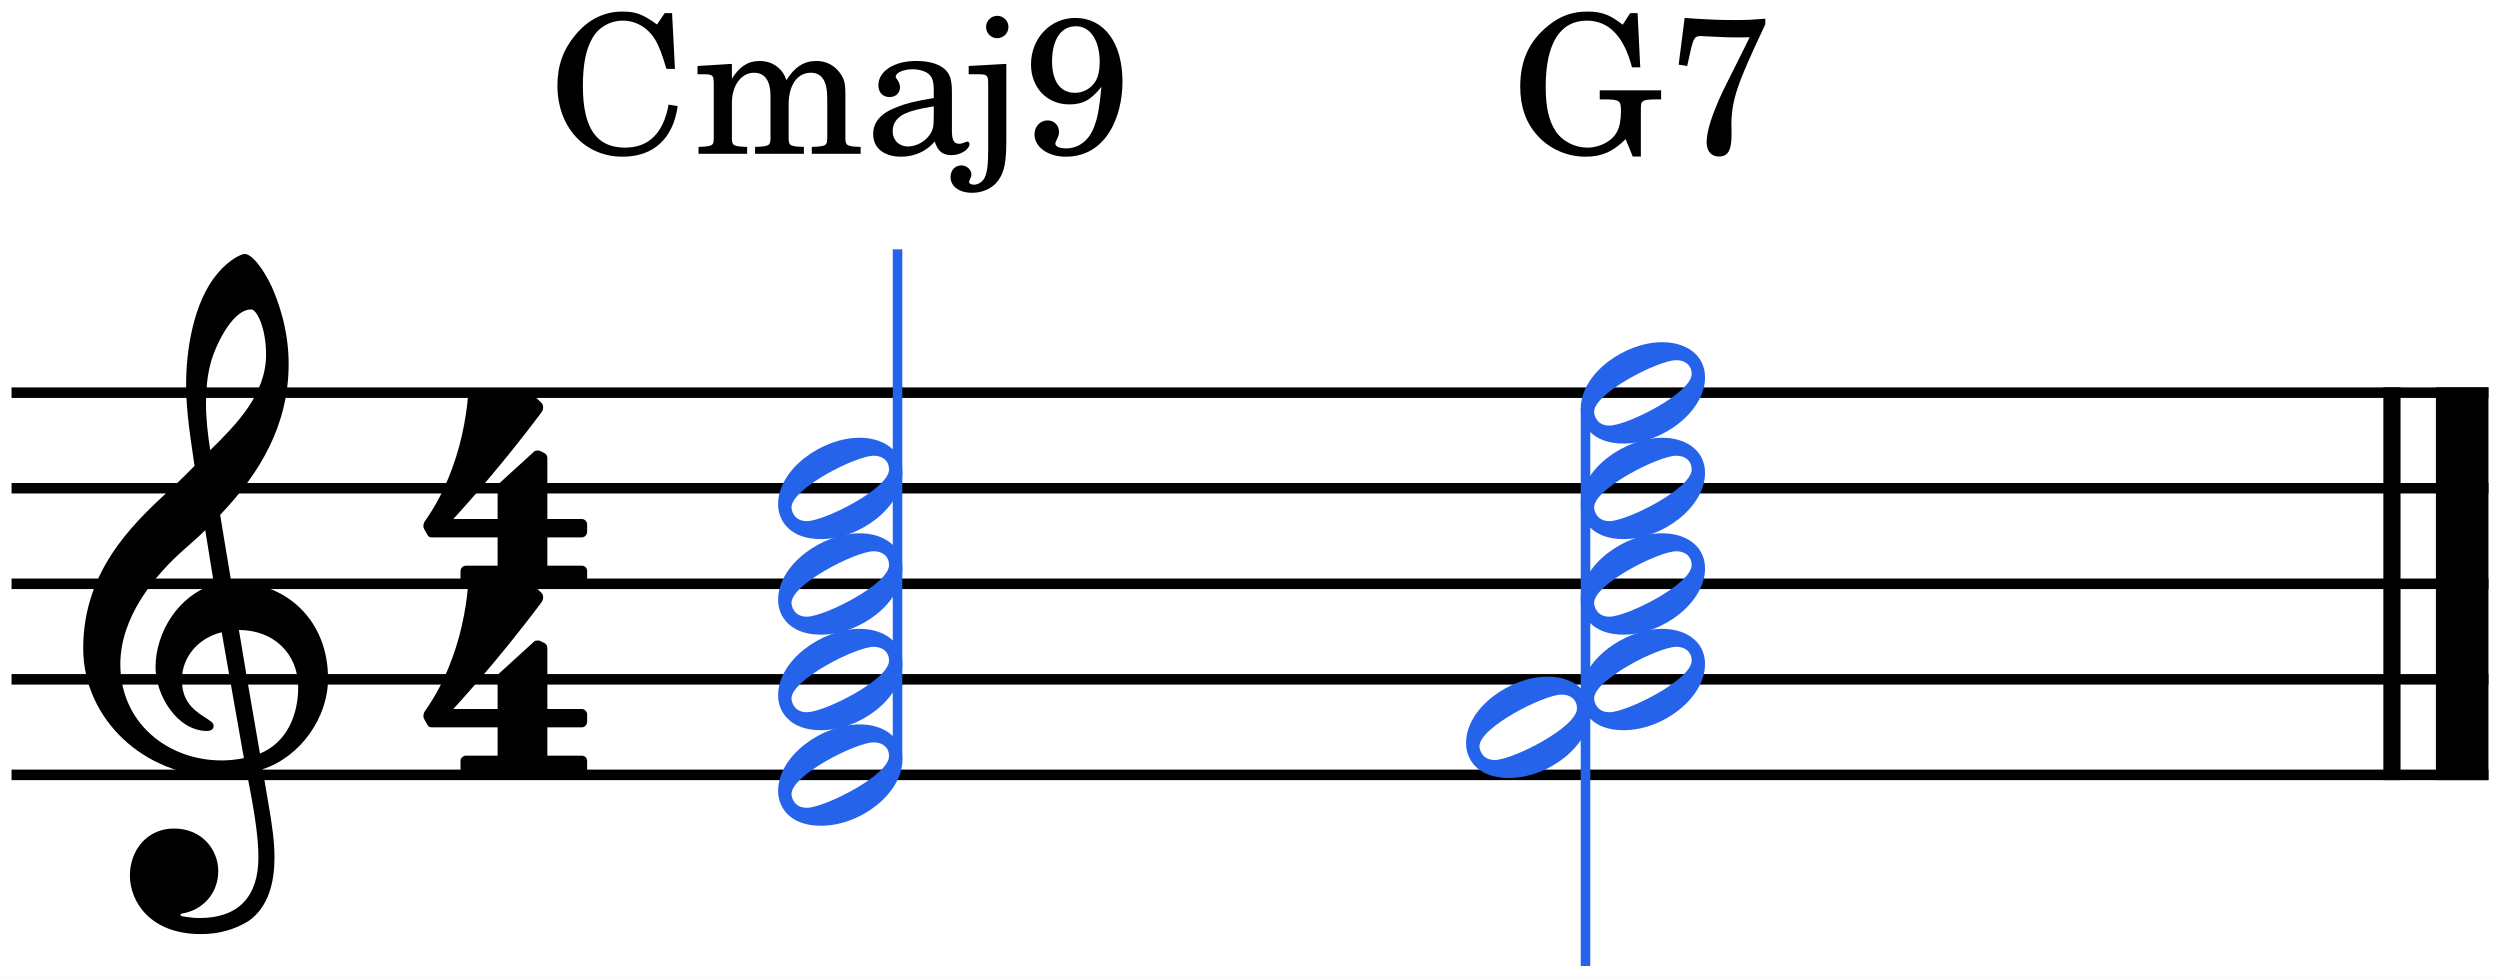
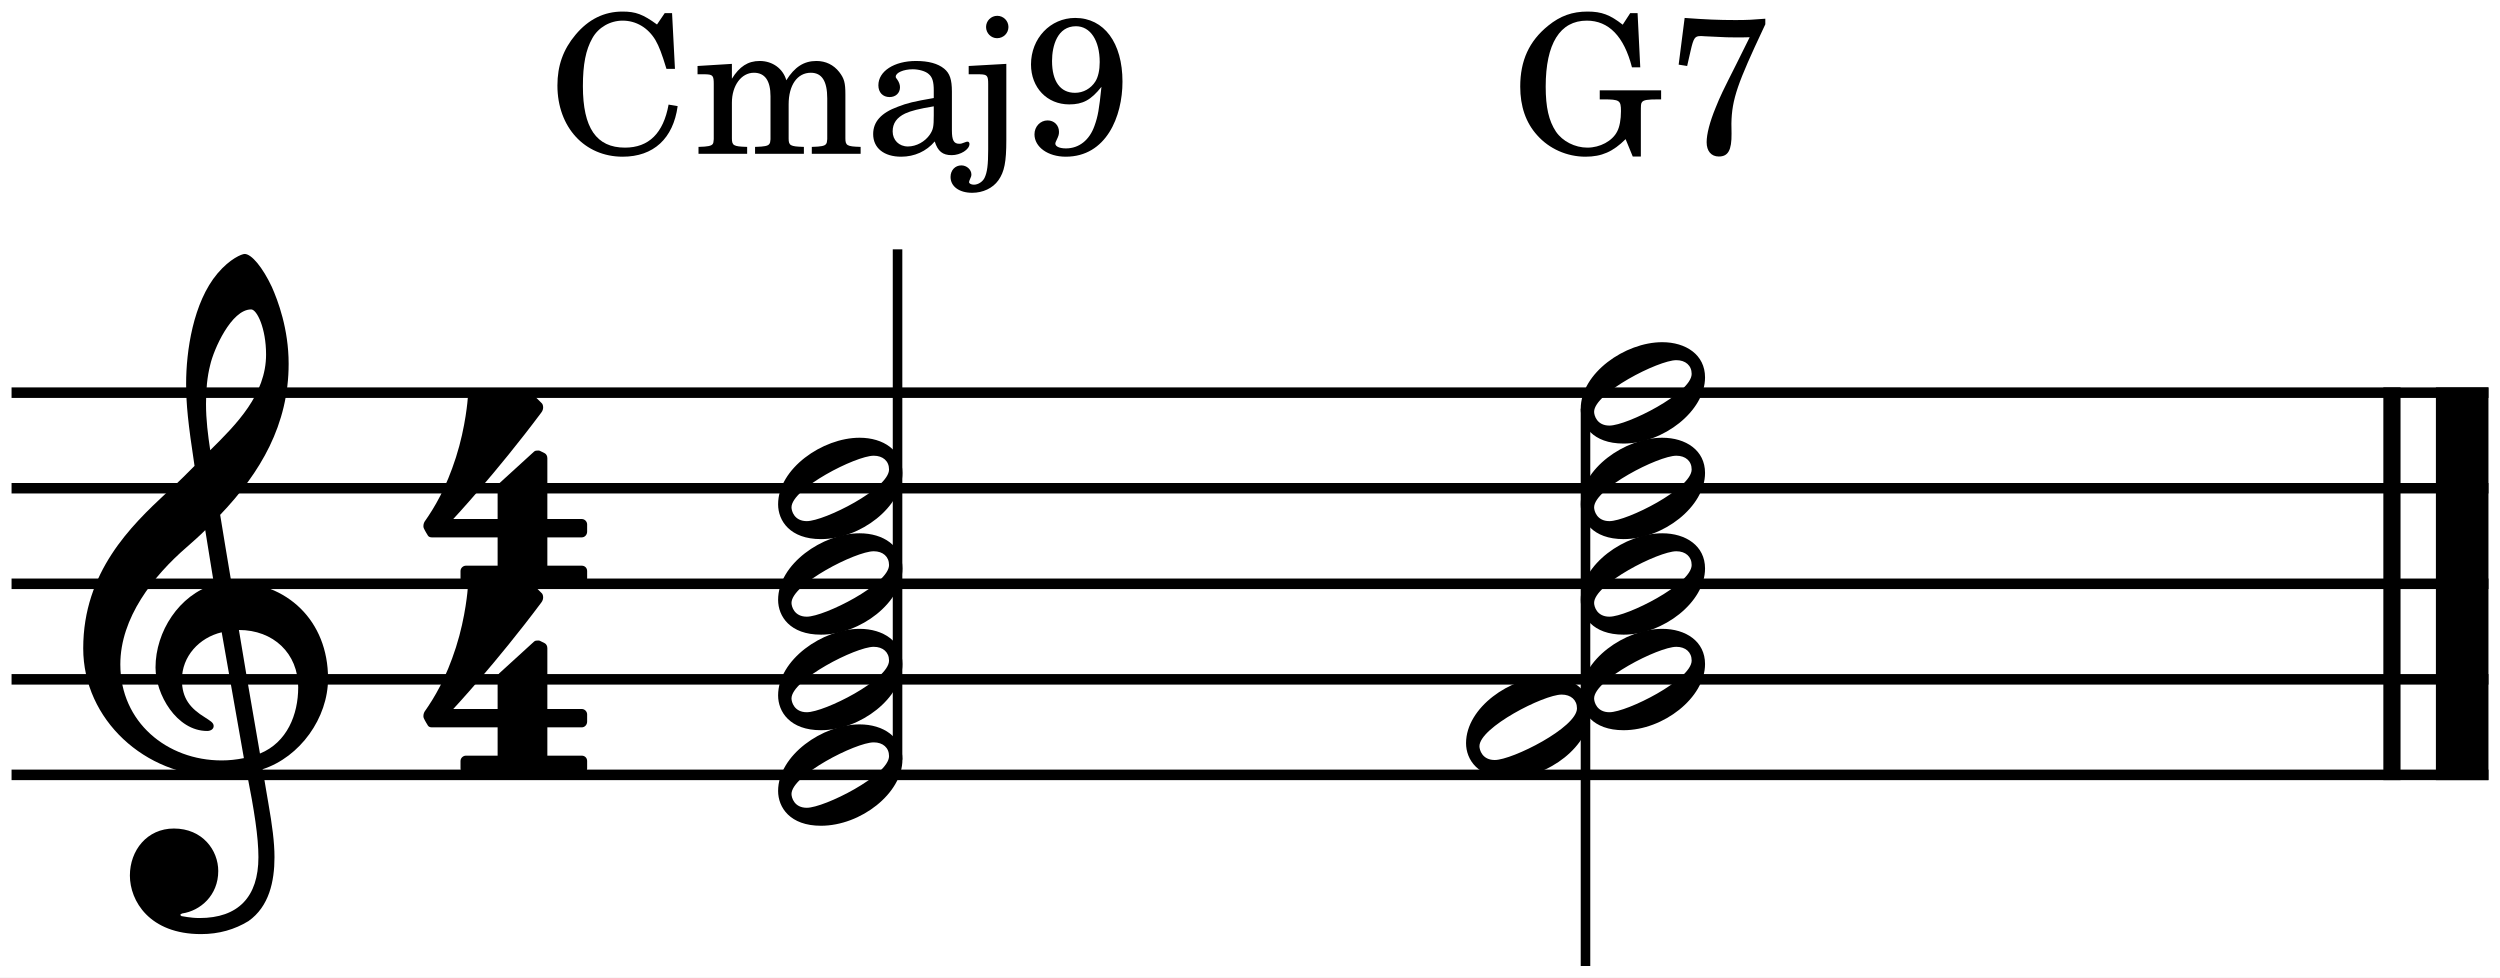
<svg xmlns="http://www.w3.org/2000/svg" width="45.788mm" height="17.904mm" viewBox="0 0 2163.2 845.834" version="1.2" baseProfile="full">
  <path class="" fill="#ffffff" fill-rule="evenodd" d="M0,0 L2163.2,0 L2163.2,845.834 L0,845.834 L0,0 " />
  <polyline class="StaffLines" fill="none" stroke="#000000" stroke-width="9.09" stroke-linejoin="bevel" points="10,339.771 2153.2,339.771" />
  <polyline class="StaffLines" fill="none" stroke="#000000" stroke-width="9.09" stroke-linejoin="bevel" points="10,422.448 2153.2,422.448" />
  <polyline class="StaffLines" fill="none" stroke="#000000" stroke-width="9.09" stroke-linejoin="bevel" points="10,505.125 2153.2,505.125" />
  <polyline class="StaffLines" fill="none" stroke="#000000" stroke-width="9.09" stroke-linejoin="bevel" points="10,587.803 2153.2,587.803" />
  <polyline class="StaffLines" fill="none" stroke="#000000" stroke-width="9.09" stroke-linejoin="bevel" points="10,670.48 2153.2,670.48" />
  <polyline class="BarLine" fill="none" stroke="#000000" stroke-width="14.88" stroke-linejoin="bevel" points="2069.7,335.224 2069.7,675.027" />
  <polyline class="BarLine" fill="none" stroke="#000000" stroke-width="45.47" stroke-linejoin="bevel" points="2130.47,335.224 2130.47,675.027" />
-   <polyline class="Stem" fill="none" stroke="#2563eb" stroke-width="8.27" stroke-linejoin="bevel" points="776.627,657.251 776.627,215.755" />
-   <polyline class="Stem" fill="none" stroke="#2563eb" stroke-width="8.27" stroke-linejoin="bevel" points="1371.9,353.661 1371.9,835.834" />
-   <path class="Note" fill="#2563eb" d="M698.105,698.946 C687.182,698.946 684.865,690.009 684.865,687.03 C684.865,670.811 740.473,642.345 756.03,642.345 C763.974,642.345 769.27,646.979 769.27,654.261 C769.27,670.811 713.331,698.946 698.105,698.946 M743.783,626.788 C711.676,626.788 673.28,653.599 673.28,684.382 C673.28,698.615 683.541,714.503 710.352,714.503 C744.776,714.503 780.855,686.368 780.855,657.24 C780.855,637.711 764.305,626.788 743.783,626.788" />
-   <path class="Note" fill="#2563eb" d="M698.105,616.269 C687.182,616.269 684.865,607.332 684.865,604.353 C684.865,588.134 740.473,559.668 756.03,559.668 C763.974,559.668 769.27,564.302 769.27,571.584 C769.27,588.134 713.331,616.269 698.105,616.269 M743.783,544.111 C711.676,544.111 673.28,570.922 673.28,601.705 C673.28,615.938 683.541,631.826 710.352,631.826 C744.776,631.826 780.855,603.691 780.855,574.563 C780.855,555.034 764.305,544.111 743.783,544.111" />
-   <path class="Note" fill="#2563eb" d="M698.105,533.591 C687.182,533.591 684.865,524.654 684.865,521.675 C684.865,505.456 740.473,476.99 756.03,476.99 C763.974,476.99 769.27,481.624 769.27,488.906 C769.27,505.456 713.331,533.591 698.105,533.591 M743.783,461.433 C711.676,461.433 673.28,488.244 673.28,519.027 C673.28,533.26 683.541,549.148 710.352,549.148 C744.776,549.148 780.855,521.013 780.855,491.885 C780.855,472.356 764.305,461.433 743.783,461.433" />
-   <path class="Note" fill="#2563eb" d="M698.105,450.914 C687.182,450.914 684.865,441.977 684.865,438.998 C684.865,422.779 740.473,394.313 756.03,394.313 C763.974,394.313 769.27,398.947 769.27,406.229 C769.27,422.779 713.331,450.914 698.105,450.914 M743.783,378.756 C711.676,378.756 673.28,405.567 673.28,436.35 C673.28,450.583 683.541,466.471 710.352,466.471 C744.776,466.471 780.855,438.336 780.855,409.208 C780.855,389.679 764.305,378.756 743.783,378.756" />
-   <path class="Note" fill="#2563eb" d="M1293.37,657.607 C1282.44,657.607 1280.13,648.67 1280.13,645.691 C1280.13,629.472 1335.74,601.006 1351.29,601.006 C1359.24,601.006 1364.53,605.64 1364.53,612.922 C1364.53,629.472 1308.59,657.607 1293.37,657.607 M1339.05,585.449 C1306.94,585.449 1268.54,612.26 1268.54,643.043 C1268.54,657.276 1278.8,673.164 1305.61,673.164 C1340.04,673.164 1376.12,645.029 1376.12,615.901 C1376.12,596.372 1359.57,585.449 1339.05,585.449" />
-   <path class="Note" fill="#2563eb" d="M1392.59,616.269 C1381.67,616.269 1379.35,607.332 1379.35,604.353 C1379.35,588.134 1434.96,559.668 1450.52,559.668 C1458.46,559.668 1463.76,564.302 1463.76,571.584 C1463.76,588.134 1407.82,616.269 1392.59,616.269 M1438.27,544.111 C1406.16,544.111 1367.77,570.922 1367.77,601.705 C1367.77,615.938 1378.03,631.826 1404.84,631.826 C1439.26,631.826 1475.34,603.691 1475.34,574.563 C1475.34,555.034 1458.79,544.111 1438.27,544.111" />
-   <path class="Note" fill="#2563eb" d="M1392.59,533.591 C1381.67,533.591 1379.35,524.654 1379.35,521.675 C1379.35,505.456 1434.96,476.99 1450.52,476.99 C1458.46,476.99 1463.76,481.624 1463.76,488.906 C1463.76,505.456 1407.82,533.591 1392.59,533.591 M1438.27,461.433 C1406.16,461.433 1367.77,488.244 1367.77,519.027 C1367.77,533.26 1378.03,549.148 1404.84,549.148 C1439.26,549.148 1475.34,521.013 1475.34,491.885 C1475.34,472.356 1458.79,461.433 1438.27,461.433" />
-   <path class="Note" fill="#2563eb" d="M1392.59,450.914 C1381.67,450.914 1379.35,441.977 1379.35,438.998 C1379.35,422.779 1434.96,394.313 1450.52,394.313 C1458.46,394.313 1463.76,398.947 1463.76,406.229 C1463.76,422.779 1407.82,450.914 1392.59,450.914 M1438.27,378.756 C1406.16,378.756 1367.77,405.567 1367.77,436.35 C1367.77,450.583 1378.03,466.471 1404.84,466.471 C1439.26,466.471 1475.34,438.336 1475.34,409.208 C1475.34,389.679 1458.79,378.756 1438.27,378.756" />
-   <path class="Note" fill="#2563eb" d="M1392.59,368.237 C1381.67,368.237 1379.35,359.3 1379.35,356.321 C1379.35,340.102 1434.96,311.636 1450.52,311.636 C1458.46,311.636 1463.76,316.27 1463.76,323.552 C1463.76,340.102 1407.82,368.237 1392.59,368.237 M1438.27,296.079 C1406.16,296.079 1367.77,322.89 1367.77,353.673 C1367.77,367.906 1378.03,383.794 1404.84,383.794 C1439.26,383.794 1475.34,355.659 1475.34,326.531 C1475.34,307.002 1458.79,296.079 1438.27,296.079" />
+   <polyline class="Stem" fill="none" stroke="#000000" stroke-width="8.27" stroke-linejoin="bevel" points="776.627,657.251 776.627,215.755" />
+   <polyline class="Stem" fill="none" stroke="#000000" stroke-width="8.27" stroke-linejoin="bevel" points="1371.9,353.661 1371.9,835.834" />
+   <path class="Note" d="M698.105,698.946 C687.182,698.946 684.865,690.009 684.865,687.03 C684.865,670.811 740.473,642.345 756.03,642.345 C763.974,642.345 769.27,646.979 769.27,654.261 C769.27,670.811 713.331,698.946 698.105,698.946 M743.783,626.788 C711.676,626.788 673.28,653.599 673.28,684.382 C673.28,698.615 683.541,714.503 710.352,714.503 C744.776,714.503 780.855,686.368 780.855,657.24 C780.855,637.711 764.305,626.788 743.783,626.788" />
+   <path class="Note" d="M698.105,616.269 C687.182,616.269 684.865,607.332 684.865,604.353 C684.865,588.134 740.473,559.668 756.03,559.668 C763.974,559.668 769.27,564.302 769.27,571.584 C769.27,588.134 713.331,616.269 698.105,616.269 M743.783,544.111 C711.676,544.111 673.28,570.922 673.28,601.705 C673.28,615.938 683.541,631.826 710.352,631.826 C744.776,631.826 780.855,603.691 780.855,574.563 C780.855,555.034 764.305,544.111 743.783,544.111" />
+   <path class="Note" d="M698.105,533.591 C687.182,533.591 684.865,524.654 684.865,521.675 C684.865,505.456 740.473,476.99 756.03,476.99 C763.974,476.99 769.27,481.624 769.27,488.906 C769.27,505.456 713.331,533.591 698.105,533.591 M743.783,461.433 C711.676,461.433 673.28,488.244 673.28,519.027 C673.28,533.26 683.541,549.148 710.352,549.148 C744.776,549.148 780.855,521.013 780.855,491.885 C780.855,472.356 764.305,461.433 743.783,461.433" />
+   <path class="Note" d="M698.105,450.914 C687.182,450.914 684.865,441.977 684.865,438.998 C684.865,422.779 740.473,394.313 756.03,394.313 C763.974,394.313 769.27,398.947 769.27,406.229 C769.27,422.779 713.331,450.914 698.105,450.914 M743.783,378.756 C711.676,378.756 673.28,405.567 673.28,436.35 C673.28,450.583 683.541,466.471 710.352,466.471 C744.776,466.471 780.855,438.336 780.855,409.208 C780.855,389.679 764.305,378.756 743.783,378.756" />
+   <path class="Note" d="M1293.37,657.607 C1282.44,657.607 1280.13,648.67 1280.13,645.691 C1280.13,629.472 1335.74,601.006 1351.29,601.006 C1359.24,601.006 1364.53,605.64 1364.53,612.922 C1364.53,629.472 1308.59,657.607 1293.37,657.607 M1339.05,585.449 C1306.94,585.449 1268.54,612.26 1268.54,643.043 C1268.54,657.276 1278.8,673.164 1305.61,673.164 C1340.04,673.164 1376.12,645.029 1376.12,615.901 C1376.12,596.372 1359.57,585.449 1339.05,585.449" />
+   <path class="Note" d="M1392.59,616.269 C1381.67,616.269 1379.35,607.332 1379.35,604.353 C1379.35,588.134 1434.96,559.668 1450.52,559.668 C1458.46,559.668 1463.76,564.302 1463.76,571.584 C1463.76,588.134 1407.82,616.269 1392.59,616.269 M1438.27,544.111 C1406.16,544.111 1367.77,570.922 1367.77,601.705 C1367.77,615.938 1378.03,631.826 1404.84,631.826 C1439.26,631.826 1475.34,603.691 1475.34,574.563 C1475.34,555.034 1458.79,544.111 1438.27,544.111" />
+   <path class="Note" d="M1392.59,533.591 C1381.67,533.591 1379.35,524.654 1379.35,521.675 C1379.35,505.456 1434.96,476.99 1450.52,476.99 C1458.46,476.99 1463.76,481.624 1463.76,488.906 C1463.76,505.456 1407.82,533.591 1392.59,533.591 M1438.27,461.433 C1406.16,461.433 1367.77,488.244 1367.77,519.027 C1367.77,533.26 1378.03,549.148 1404.84,549.148 C1439.26,549.148 1475.34,521.013 1475.34,491.885 C1475.34,472.356 1458.79,461.433 1438.27,461.433" />
+   <path class="Note" d="M1392.59,450.914 C1381.67,450.914 1379.35,441.977 1379.35,438.998 C1379.35,422.779 1434.96,394.313 1450.52,394.313 C1458.46,394.313 1463.76,398.947 1463.76,406.229 C1463.76,422.779 1407.82,450.914 1392.59,450.914 M1438.27,378.756 C1406.16,378.756 1367.77,405.567 1367.77,436.35 C1367.77,450.583 1378.03,466.471 1404.84,466.471 C1439.26,466.471 1475.34,438.336 1475.34,409.208 C1475.34,389.679 1458.79,378.756 1438.27,378.756" />
+   <path class="Note" d="M1392.59,368.237 C1381.67,368.237 1379.35,359.3 1379.35,356.321 C1379.35,340.102 1434.96,311.636 1450.52,311.636 C1458.46,311.636 1463.76,316.27 1463.76,323.552 C1463.76,340.102 1407.82,368.237 1392.59,368.237 M1438.27,296.079 C1406.16,296.079 1367.77,322.89 1367.77,353.673 C1367.77,367.906 1378.03,383.794 1404.84,383.794 C1439.26,383.794 1475.34,355.659 1475.34,326.531 C1475.34,307.002 1458.79,296.079 1438.27,296.079" />
  <path class="Clef" d="M211.028,655.989 C204.408,657.313 198.119,657.975 191.83,657.975 C144.497,657.975 104.115,624.875 104.115,574.894 C104.115,534.512 132.581,498.433 161.709,473.277 C167.336,468.312 172.632,463.678 177.597,458.713 C180.576,476.587 182.893,492.144 185.21,505.715 C155.089,514.652 134.567,546.428 134.567,577.542 C134.567,600.712 152.772,632.488 179.252,632.488 C181.9,632.488 184.879,631.164 184.879,628.185 C184.879,625.206 181.569,623.551 177.597,620.903 C164.688,612.959 157.406,604.353 157.406,588.134 C157.406,567.943 172.301,551.724 191.83,547.09 L211.028,655.989 M181.9,315.721 C184.879,302.481 200.105,267.726 217.317,267.726 C222.282,267.726 230.226,283.945 230.226,306.784 C230.226,341.208 204.739,367.026 181.9,389.534 C179.914,376.294 178.259,363.385 178.259,349.483 C178.259,337.236 179.252,325.982 181.9,315.721 M258.03,594.754 C258.03,618.255 248.431,642.418 224.93,652.017 C217.979,612.297 209.042,559.668 206.725,545.104 C236.515,545.104 258.03,565.295 258.03,594.754 M112.39,757.606 C112.39,779.452 129.271,808.249 173.956,808.249 C189.513,808.249 203.084,804.277 215,796.995 C232.874,784.417 237.508,762.571 237.508,741.718 C237.508,728.809 235.522,713.914 232.212,695.047 C231.219,688.427 229.233,678.497 227.247,665.588 C259.685,654.996 283.848,621.234 283.848,587.141 C283.848,537.16 248.431,503.398 200.105,503.398 C196.795,483.538 193.485,464.009 190.506,445.473 C225.592,408.732 249.755,367.357 249.755,314.728 C249.755,284.607 240.487,260.113 235.191,248.197 C227.247,231.316 217.648,219.731 211.69,219.731 C209.373,219.731 199.112,223.703 188.189,236.612 C167.005,261.768 161.047,304.136 161.047,331.94 C161.047,349.814 162.702,366.033 168.329,403.105 C167.998,403.436 150.786,420.979 143.835,426.606 C113.714,454.741 72.008,494.792 72.008,560.992 C72.008,622.889 125.961,671.546 187.527,671.546 C197.126,671.546 206.063,670.553 213.676,669.229 C219.965,701.005 223.606,724.175 223.606,741.718 C223.606,776.142 206.063,794.347 172.632,794.347 C164.688,794.347 157.737,792.692 157.075,792.692 C156.744,792.361 156.082,792.03 156.082,791.699 C156.082,791.037 156.744,790.706 157.737,790.375 C173.294,788.058 188.851,774.818 188.851,753.634 C188.851,735.76 175.28,716.893 150.455,716.893 C127.285,716.893 112.39,735.76 112.39,757.606" />
  <path class="TimeSig" d="M430.583,464.971 L430.583,489.465 L403.11,489.465 C400.793,489.465 398.476,491.451 398.476,494.099 L398.476,500.388 C398.476,503.036 400.793,505.022 403.11,505.022 L503.403,505.022 C506.051,505.022 508.037,503.036 508.037,500.388 L508.037,494.099 C508.037,491.451 506.051,489.465 503.403,489.465 L473.613,489.465 L473.613,464.971 L503.403,464.971 C506.051,464.971 508.037,462.654 508.037,460.006 L508.037,453.717 C508.037,451.4 506.051,449.083 503.403,449.083 L473.613,449.083 L473.613,396.454 C473.613,394.468 472.62,392.813 471.296,392.151 L467.324,390.165 C466.662,389.834 466.331,389.834 465.669,389.834 C464.345,389.834 463.021,389.834 462.028,390.827 L431.907,418.3 C430.914,419.293 430.583,420.617 430.583,421.941 L430.583,449.083 L392.187,449.083 C392.187,449.083 429.259,409.363 468.317,357.065 C469.641,355.41 469.972,353.755 469.972,352.431 C469.972,350.776 469.31,349.452 468.979,349.121 L461.697,341.839 C460.704,341.177 459.711,340.515 458.387,340.515 C456.401,340.515 411.716,340.515 409.068,340.515 C406.751,340.515 405.096,342.501 404.765,344.487 C404.765,344.487 403.11,368.981 394.504,395.792 C385.898,422.603 375.968,439.153 367.362,451.4 C367.362,451.4 366.369,453.055 366.369,455.041 C366.369,455.703 366.369,456.365 366.7,457.027 C367.693,459.344 370.01,462.985 370.01,462.985 C370.01,462.985 370.672,464.971 373.651,464.971 L430.583,464.971 " />
  <path class="TimeSig" d="M430.583,629.354 L430.583,653.848 L403.11,653.848 C400.793,653.848 398.476,655.834 398.476,658.482 L398.476,664.771 C398.476,667.419 400.793,669.405 403.11,669.405 L503.403,669.405 C506.051,669.405 508.037,667.419 508.037,664.771 L508.037,658.482 C508.037,655.834 506.051,653.848 503.403,653.848 L473.613,653.848 L473.613,629.354 L503.403,629.354 C506.051,629.354 508.037,627.037 508.037,624.389 L508.037,618.1 C508.037,615.783 506.051,613.466 503.403,613.466 L473.613,613.466 L473.613,560.837 C473.613,558.851 472.62,557.196 471.296,556.534 L467.324,554.548 C466.662,554.217 466.331,554.217 465.669,554.217 C464.345,554.217 463.021,554.217 462.028,555.21 L431.907,582.683 C430.914,583.676 430.583,585 430.583,586.324 L430.583,613.466 L392.187,613.466 C392.187,613.466 429.259,573.746 468.317,521.448 C469.641,519.793 469.972,518.138 469.972,516.814 C469.972,515.159 469.31,513.835 468.979,513.504 L461.697,506.222 C460.704,505.56 459.711,504.898 458.387,504.898 C456.401,504.898 411.716,504.898 409.068,504.898 C406.751,504.898 405.096,506.884 404.765,508.87 C404.765,508.87 403.11,533.364 394.504,560.175 C385.898,586.986 375.968,603.536 367.362,615.783 C367.362,615.783 366.369,617.438 366.369,619.424 C366.369,620.086 366.369,620.748 366.7,621.41 C367.693,623.727 370.01,627.368 370.01,627.368 C370.01,627.368 370.672,629.354 373.651,629.354 L430.583,629.354 " />
  <path class="Harmony" d="M581.521,11.335 L575.175,11.335 L568.495,21.188 C556.304,12.337 550.125,9.999 538.602,9.999 C522.737,9.999 509.21,16.679 498.021,30.039 C487.333,42.731 482.323,56.759 482.323,73.96 C482.323,110.032 505.87,135.583 538.769,135.583 C565.489,135.583 582.523,119.885 586.364,91.829 L578.515,90.493 C574.006,115.376 561.314,127.734 540.773,127.734 C516.057,127.734 504.367,110.7 504.367,74.628 C504.367,55.59 506.872,43.065 512.55,33.045 C517.727,23.693 527.914,17.848 538.769,17.848 C550.459,17.848 560.813,24.027 567.159,34.715 C570.332,40.226 572.67,46.405 576.678,59.598 L584.026,59.598 L581.521,11.335 " />
  <path class="Harmony" d="M633.297,55.256 L603.571,57.093 L603.571,64.274 L610.418,64.274 C616.764,64.441 617.599,65.443 617.599,72.624 L617.599,120.386 C617.432,122.891 617.265,123.893 616.597,124.728 C615.428,126.231 612.255,126.899 605.074,127.066 L604.406,127.066 L604.406,133.078 L646.49,133.078 L646.49,127.066 L645.822,127.066 C634.8,126.732 633.297,125.897 633.297,119.718 L633.297,88.823 C633.297,73.96 641.48,62.938 652.335,62.938 C661.854,62.938 666.697,69.785 666.697,83.312 L666.697,120.553 C666.53,122.724 666.363,123.893 665.528,124.728 C664.526,126.231 661.186,126.899 654.005,127.066 L653.337,127.066 L653.337,133.078 L695.588,133.078 L695.588,127.066 L694.92,127.066 C683.898,126.732 682.395,125.897 682.395,119.885 L682.395,90.326 C682.395,73.626 689.91,62.938 701.6,62.938 C711.119,62.938 715.795,70.119 715.795,85.149 L715.795,120.386 C715.628,122.724 715.461,123.893 714.626,124.728 C713.624,126.231 710.284,126.899 703.103,127.066 L702.435,127.066 L702.435,133.078 L744.686,133.078 L744.686,127.066 L744.018,127.066 C732.996,126.732 731.493,125.897 731.493,119.718 L731.493,81.809 C731.493,71.455 730.491,67.948 726.149,62.27 C721.306,56.091 714.459,52.751 706.443,52.751 C695.588,52.751 687.572,57.928 680.391,69.451 C677.552,59.431 668.534,52.751 657.345,52.751 C647.158,52.751 639.81,57.594 633.297,68.115 L633.297,55.256 M823.667,79.304 C823.667,68.783 821.83,63.439 816.987,59.431 C811.476,54.922 803.293,52.751 792.605,52.751 C773.734,52.751 760.04,61.602 760.04,73.793 C760.04,79.972 763.881,83.98 769.726,83.98 C775.07,83.98 778.744,80.473 778.744,75.463 C778.744,73.292 777.909,70.954 776.239,68.616 C775.237,67.447 775.07,67.113 775.07,66.278 C775.07,62.938 781.75,59.932 789.766,59.932 C795.11,59.932 800.955,61.602 803.627,64.107 C806.8,66.779 807.969,70.787 807.969,78.302 L807.969,84.815 C790.601,87.821 785.09,89.157 776.907,92.33 C762.378,97.674 755.531,105.356 755.531,116.044 C755.531,128.068 764.883,135.583 779.746,135.583 C791.269,135.583 801.623,130.907 808.804,122.39 C811.476,130.907 815.651,134.247 823.5,134.247 C831.015,134.247 838.864,129.404 838.864,124.561 C838.864,123.392 838.196,122.557 837.194,122.557 C836.526,122.557 835.858,122.724 834.689,123.225 C832.351,124.227 831.349,124.394 830.013,124.394 C825.337,124.394 823.667,121.388 823.667,112.871 L823.667,79.304 M807.969,99.678 C807.969,109.698 807.468,112.036 804.629,116.378 C800.454,122.557 792.939,126.732 785.591,126.732 C777.909,126.732 772.398,121.221 772.398,113.706 C772.398,106.692 775.905,101.682 783.253,98.175 C788.43,95.837 794.943,94.167 807.969,91.996 L807.969,99.678 M862.903,13.673 C857.559,13.673 853.217,18.015 853.217,23.359 C853.217,28.703 857.559,33.045 862.736,33.045 C868.247,33.045 872.589,28.703 872.589,23.359 C872.589,18.015 868.247,13.673 862.903,13.673 M870.752,55.256 L838.187,57.093 L838.187,64.274 L847.873,64.274 C854.219,64.441 855.054,65.443 855.054,72.624 L855.054,129.237 C855.054,142.764 854.219,149.11 851.881,153.953 C850.211,157.293 846.37,159.798 842.696,159.798 C840.358,159.798 838.521,158.796 838.521,157.627 C838.521,156.959 838.688,156.625 839.356,154.955 C840.191,153.285 840.525,152.116 840.525,150.947 C840.525,146.772 836.517,143.098 831.841,143.098 C826.497,143.098 822.489,147.273 822.489,153.118 C822.489,161.301 830.004,166.812 841.193,166.812 C850.545,166.812 859.062,162.804 863.905,155.957 C869.082,148.609 870.752,140.092 870.752,121.221 L870.752,55.256 " />
  <path class="Harmony" d="M953.058,75.129 C951.054,94.668 950.052,100.513 947.046,108.863 C942.704,121.221 933.686,128.402 922.33,128.402 C916.819,128.402 913.145,126.732 913.145,124.227 C913.145,123.559 913.479,122.724 914.147,121.388 C915.984,117.547 916.318,116.378 916.318,114.04 C916.318,108.362 912.143,104.187 906.465,104.187 C900.119,104.187 895.109,109.531 895.109,116.211 C895.109,127.233 906.799,135.583 922.163,135.583 C957.233,135.583 971.261,100.847 971.261,70.62 C971.261,37.053 955.396,15.51 930.346,15.51 C908.803,15.51 892.103,33.212 892.103,55.757 C892.103,75.797 905.964,90.326 925.169,90.326 C937.026,90.326 944.04,86.485 953.058,75.129 M931.014,22.691 C943.372,22.691 951.555,34.882 951.555,53.753 C951.555,60.6 950.219,66.779 947.714,70.62 C943.873,76.632 937.36,80.306 930.179,80.306 C917.487,80.306 910.306,70.453 910.306,52.751 C910.306,39.558 914.982,22.691 931.014,22.691" />
  <path class="Harmony" d="M1416.96,11.335 L1410.61,11.335 L1404.1,21.355 C1393.24,12.838 1385.89,9.999 1373.7,9.999 C1360.51,9.999 1350.16,13.673 1339.64,22.19 C1323.1,35.55 1315.42,52.417 1315.42,74.962 C1315.42,91.996 1320.26,106.191 1330.12,117.046 C1340.47,128.736 1355.83,135.583 1371.87,135.583 C1385.89,135.583 1395.75,131.241 1406.6,120.386 L1412.78,135.416 L1419.8,135.416 L1419.8,98.676 C1419.8,90.159 1419.8,89.825 1420.8,88.322 C1422.3,86.485 1425.31,85.984 1434.83,85.984 L1437.33,85.984 L1437.33,78.135 L1384.22,78.135 L1384.22,85.984 L1387.4,85.984 C1401.43,85.984 1402.59,86.819 1402.59,96.171 C1402.59,103.352 1401.43,109.865 1399.25,113.873 C1395.08,122.056 1384.39,127.734 1373.54,127.734 C1362.68,127.734 1351.99,122.223 1346.32,113.873 C1340.14,104.521 1337.46,92.831 1337.46,74.962 C1337.46,37.721 1349.82,17.848 1373.04,17.848 C1392.07,17.848 1405.27,31.542 1412.11,58.262 L1419.29,58.262 L1416.96,11.335 " />
  <path class="Harmony" d="M1452.51,55.924 L1459.86,57.093 L1462.86,43.9 C1465.37,32.878 1466.54,31.208 1471.38,31.208 C1472.22,31.208 1473.55,31.208 1475.05,31.375 C1495.6,32.377 1495.6,32.377 1503.28,32.377 C1505.45,32.377 1509.29,32.377 1513.97,32.21 L1502.61,55.089 C1490.25,79.638 1488.75,82.644 1484.57,92.998 C1479.4,105.523 1476.72,116.044 1476.72,123.058 C1476.72,130.74 1480.73,135.416 1487.25,135.416 C1495.26,135.416 1498.43,130.072 1498.27,115.543 C1497.43,91.495 1500.44,79.805 1518.31,40.727 C1521.31,34.214 1524.49,27.534 1527.49,21.021 L1527.49,16.178 C1517.47,17.013 1512.13,17.347 1501.77,17.347 C1487.25,17.347 1475.72,16.846 1457.69,15.51 L1452.51,55.924 " />
</svg>
